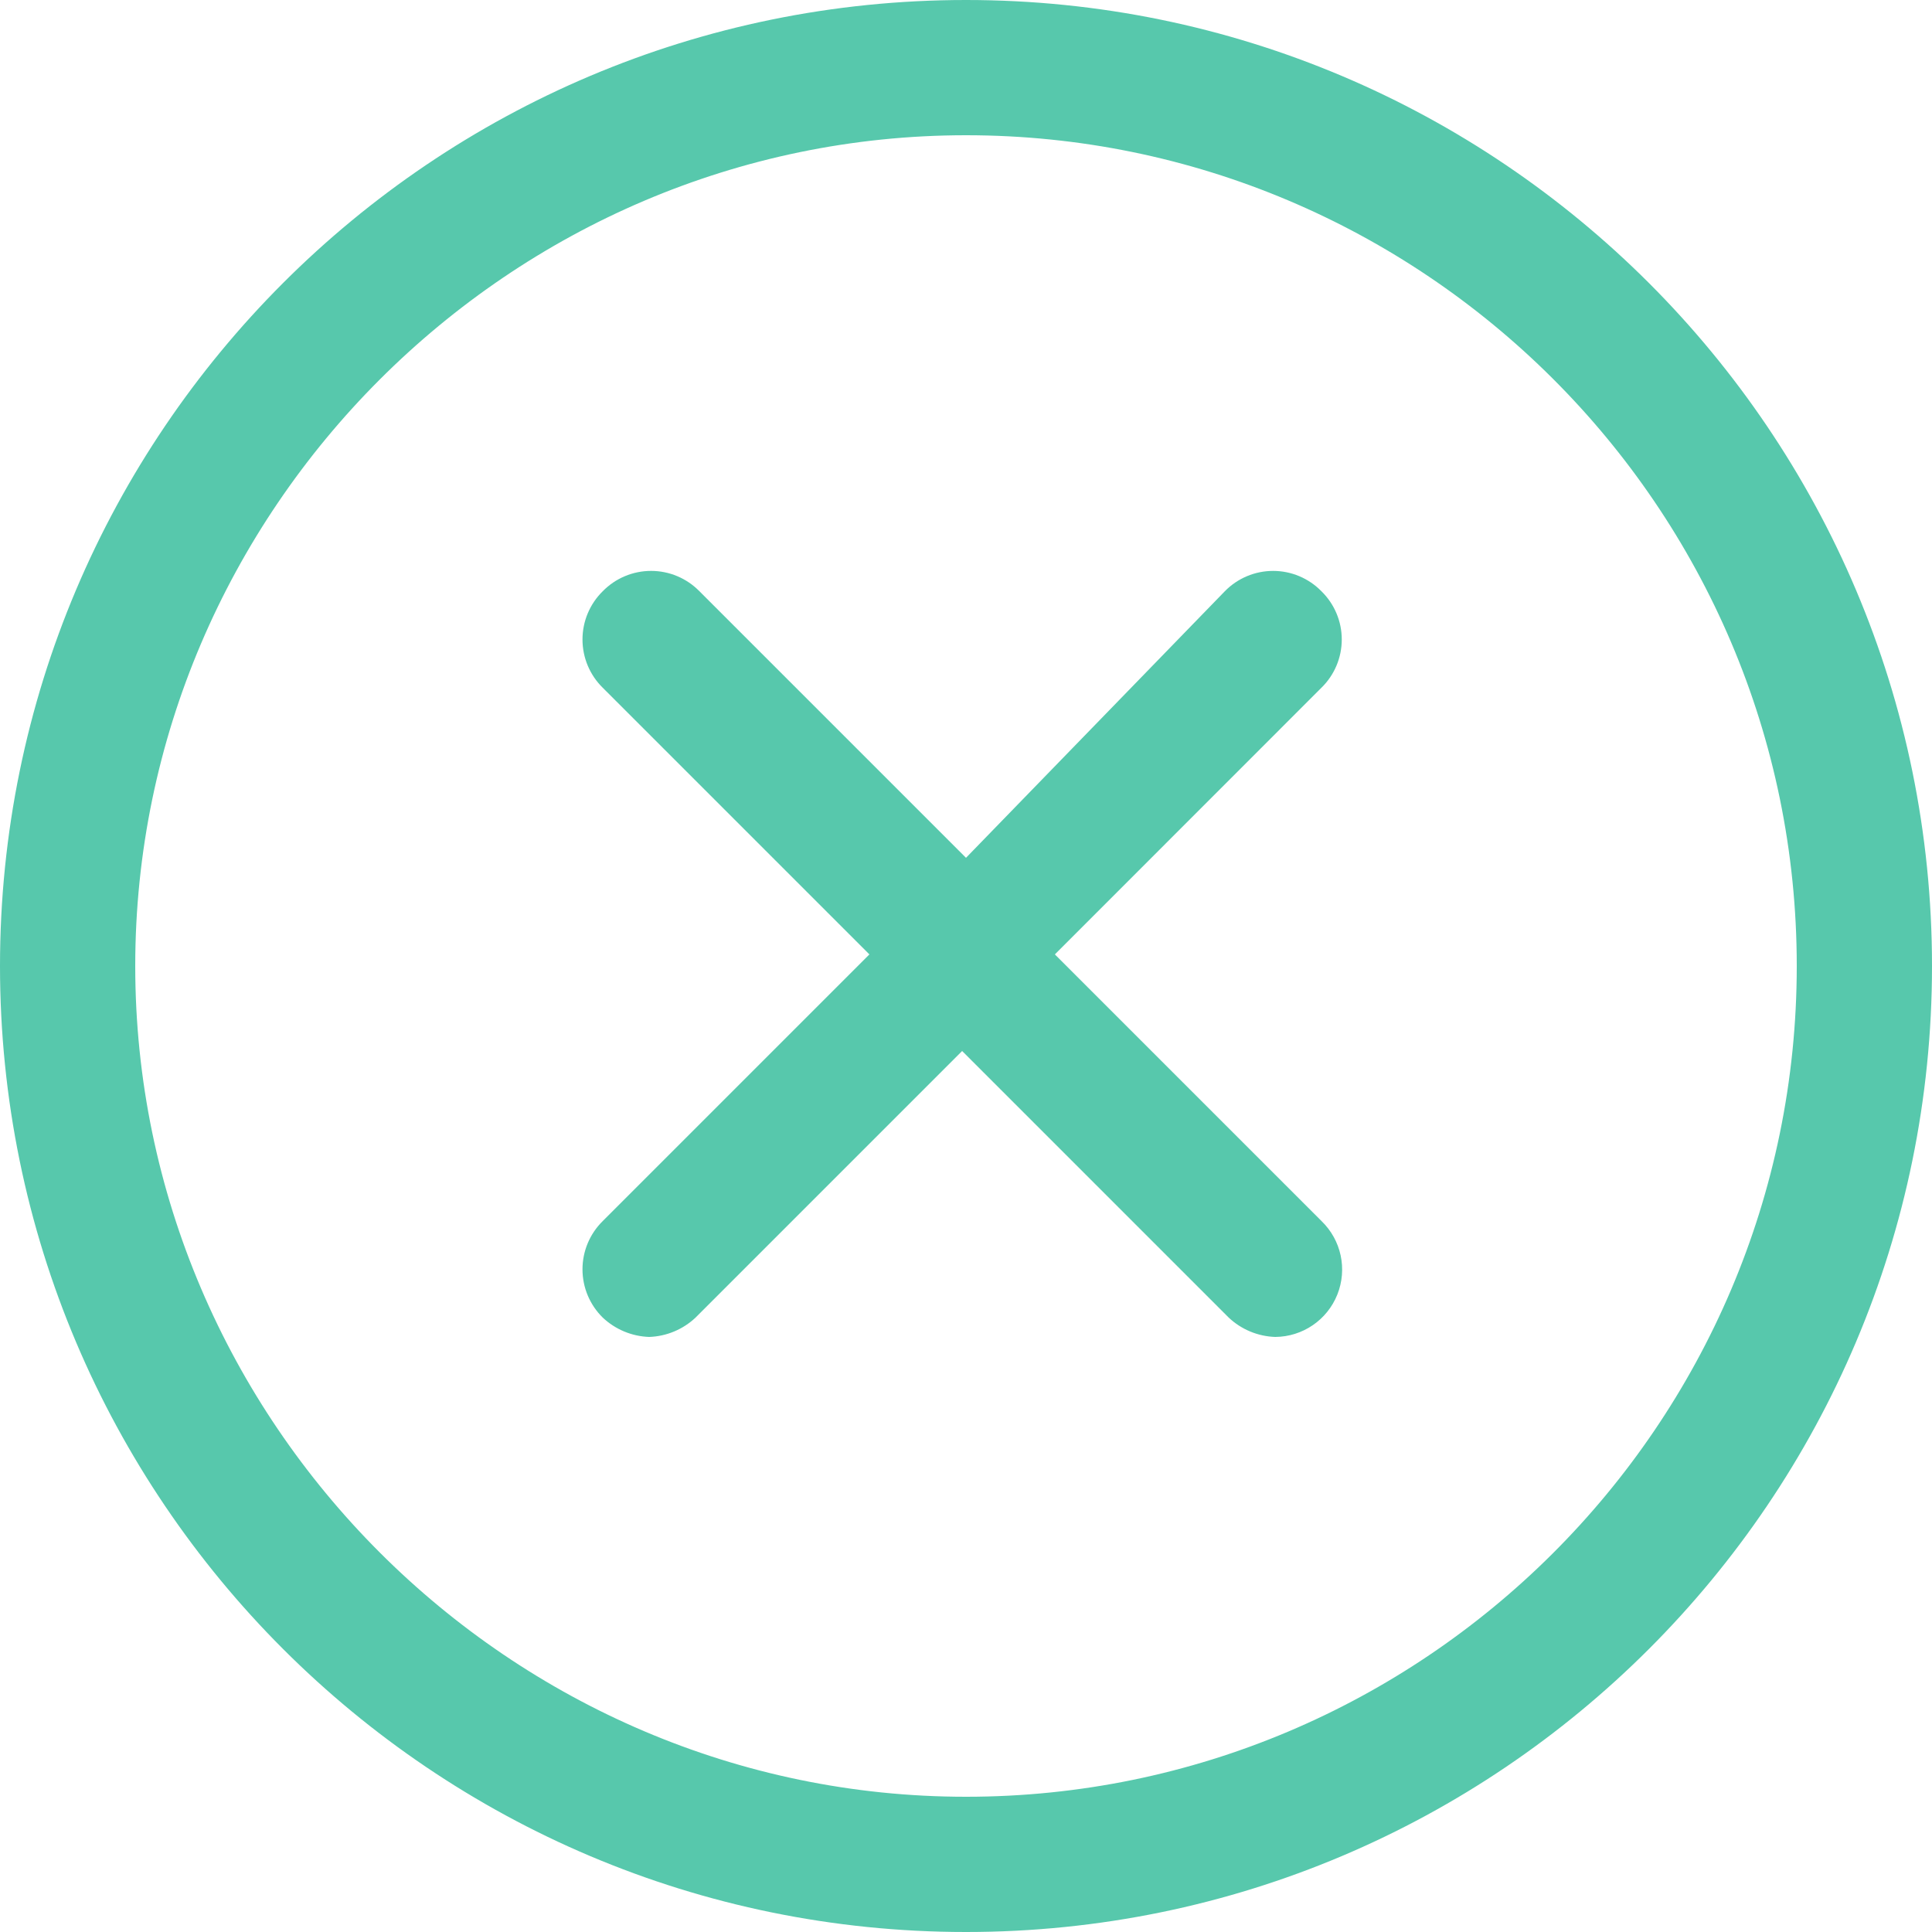
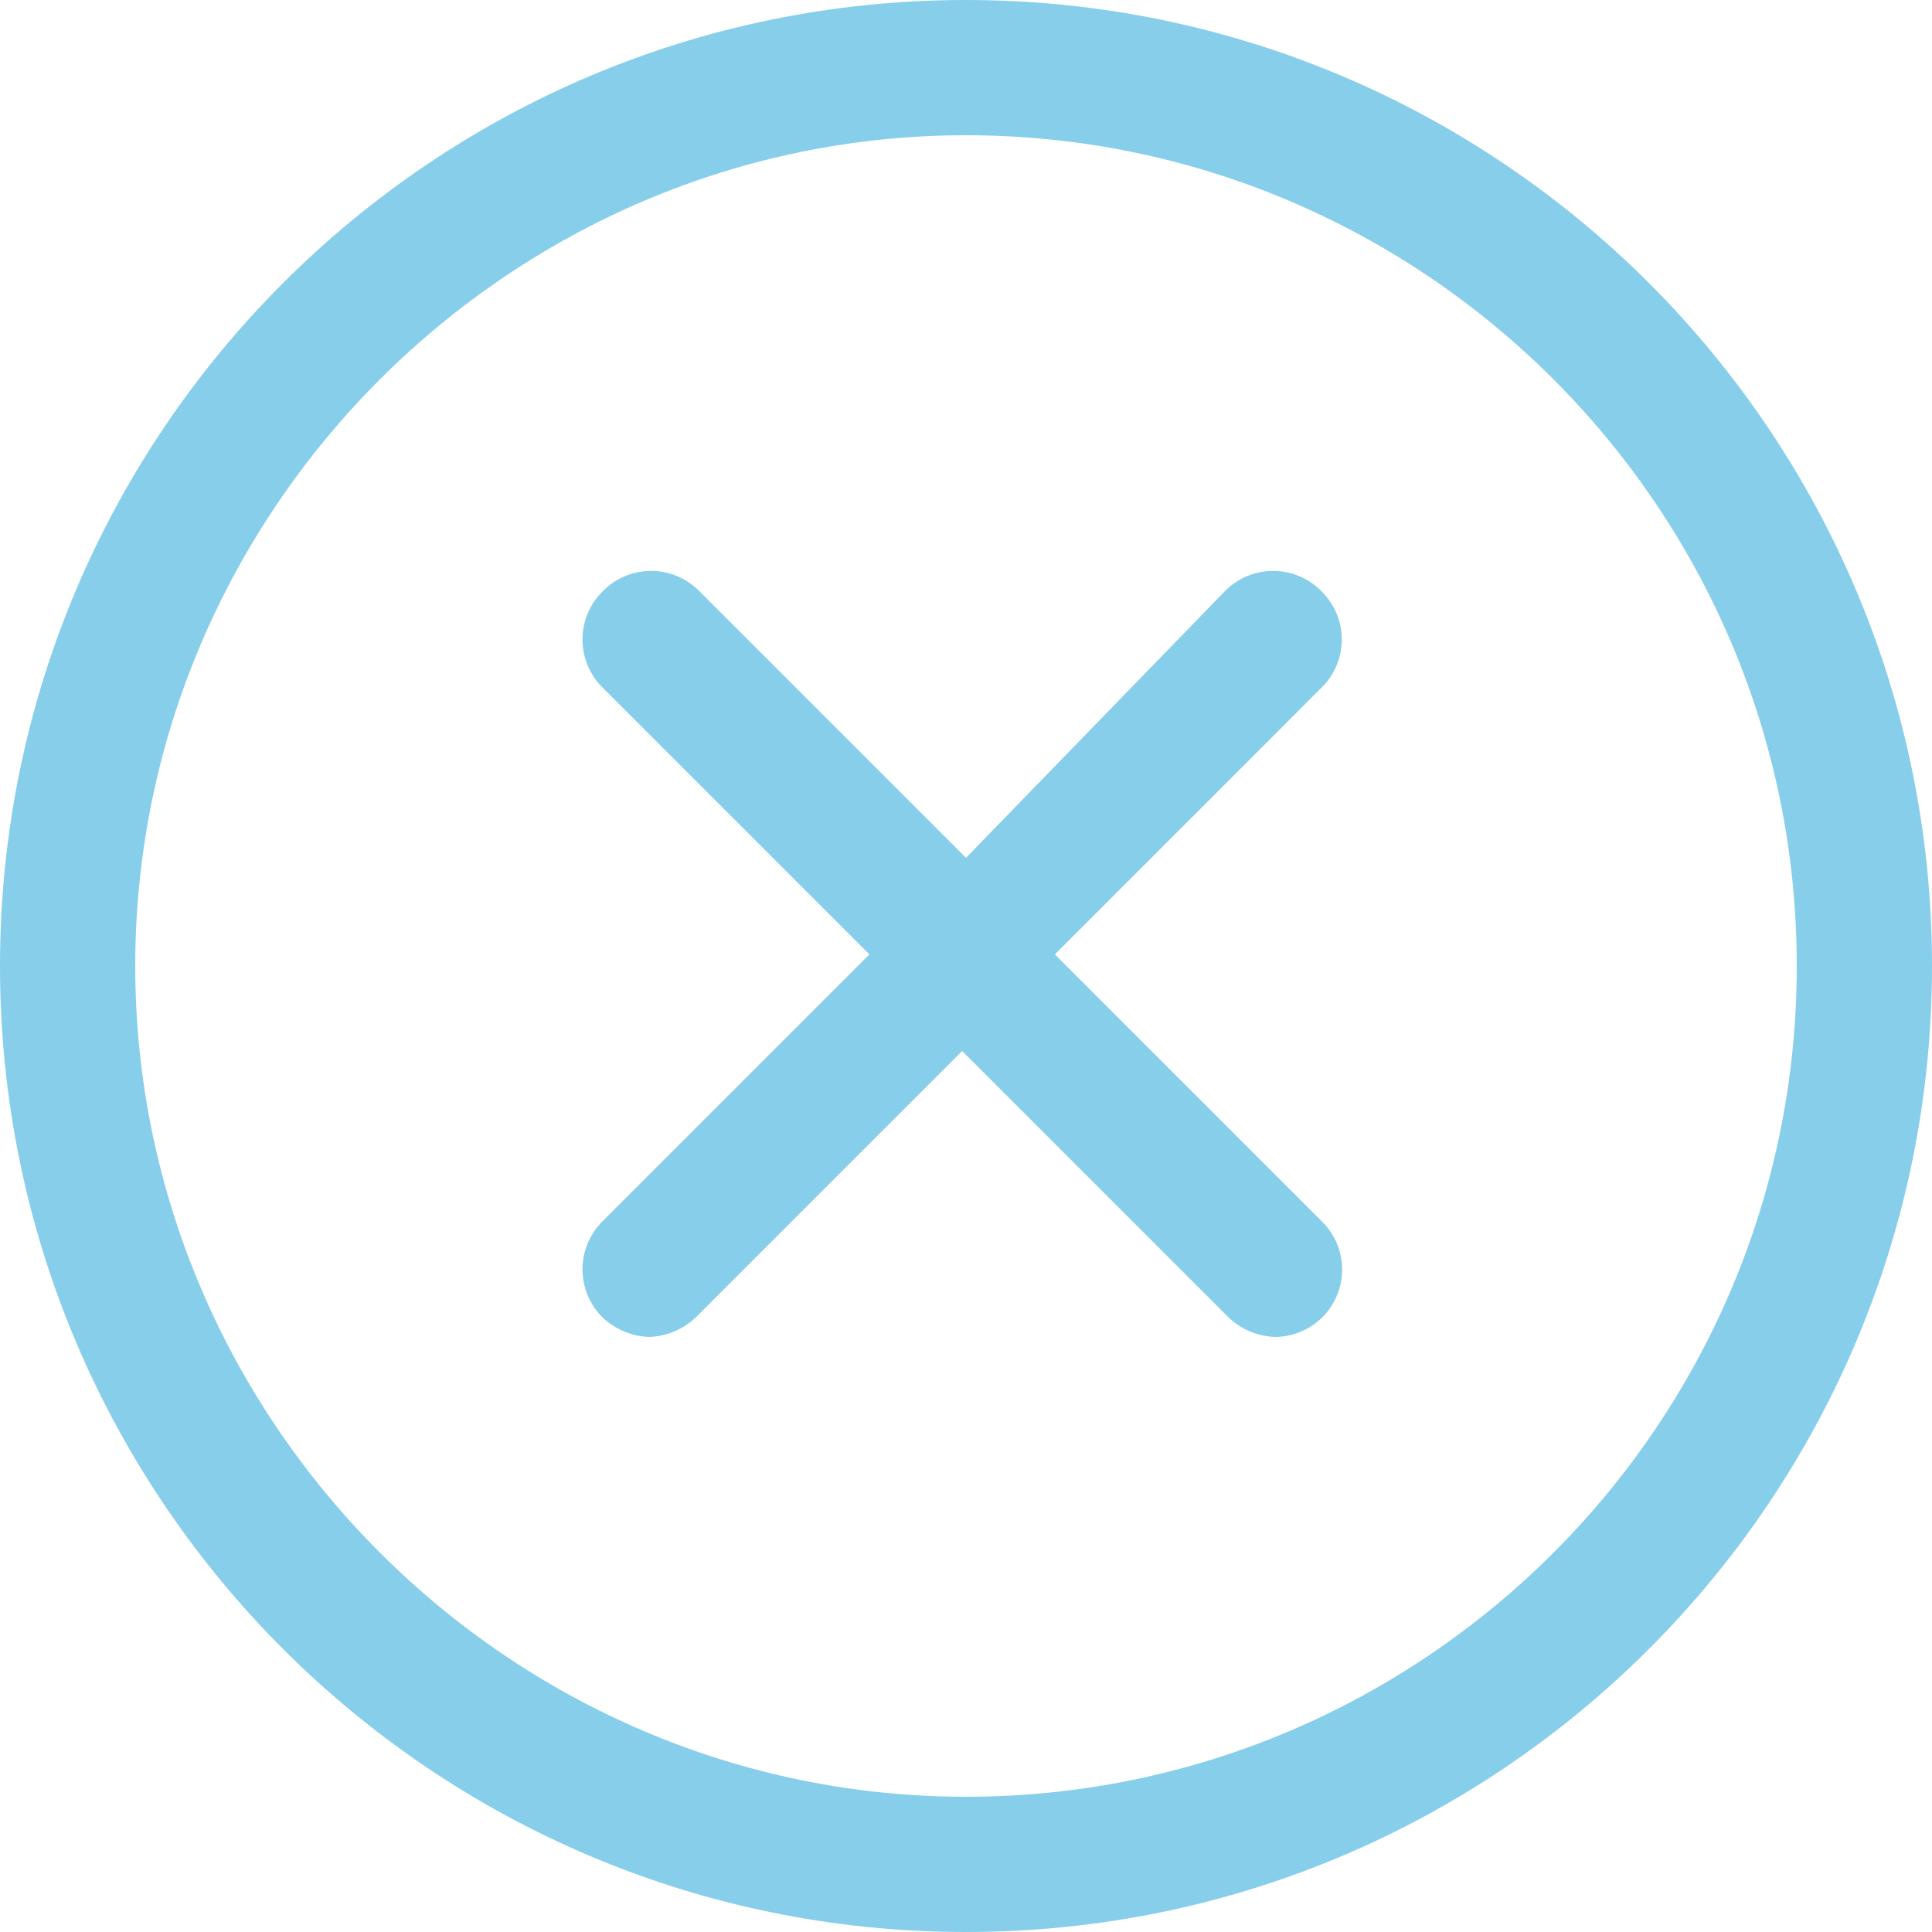
<svg xmlns="http://www.w3.org/2000/svg" t="1572087158380" class="icon" viewBox="0 0 1024 1024" version="1.1" p-id="3879" width="128" height="128">
  <defs>
    <style type="text/css" />
  </defs>
-   <path d="M512 1024c282.624 0 512-229.376 512-512s-229.376-512-512-512-512 229.376-512 512 229.376 512 512 512zM512 71.68c241.664 0 440.32 196.608 440.32 440.32S753.664 952.32 512 952.32 71.68 753.664 71.68 512 270.336 71.68 512 71.68z m-192.512 626.688a37.76 37.76 0 0 0 24.576 10.24 37.76 37.76 0 0 0 24.576-10.24l141.312-141.312 141.312 141.312a37.76 37.76 0 0 0 24.64 10.24 35.712 35.712 0 0 0 24.512-61.44L559.104 505.856l141.248-141.312a35.712 35.712 0 0 0 0-51.2 35.776 35.776 0 0 0-51.136 0L512 454.656 370.688 313.344a35.84 35.84 0 0 0-51.2 0 35.84 35.84 0 0 0 0 51.2L460.8 505.856l-141.312 141.312a35.84 35.84 0 0 0 0 51.2z m0 0" fill="#57c8ac" p-id="3880" />
+   <path d="M512 1024c282.624 0 512-229.376 512-512s-229.376-512-512-512-512 229.376-512 512 229.376 512 512 512zM512 71.68c241.664 0 440.32 196.608 440.32 440.32S753.664 952.32 512 952.32 71.68 753.664 71.68 512 270.336 71.68 512 71.68z m-192.512 626.688a37.76 37.76 0 0 0 24.576 10.24 37.76 37.76 0 0 0 24.576-10.24l141.312-141.312 141.312 141.312a37.76 37.76 0 0 0 24.64 10.24 35.712 35.712 0 0 0 24.512-61.44L559.104 505.856l141.248-141.312a35.712 35.712 0 0 0 0-51.2 35.776 35.776 0 0 0-51.136 0L512 454.656 370.688 313.344a35.84 35.84 0 0 0-51.2 0 35.84 35.84 0 0 0 0 51.2L460.8 505.856l-141.312 141.312a35.84 35.84 0 0 0 0 51.2z m0 0" fill="skyblue" p-id="3880" />
</svg>
